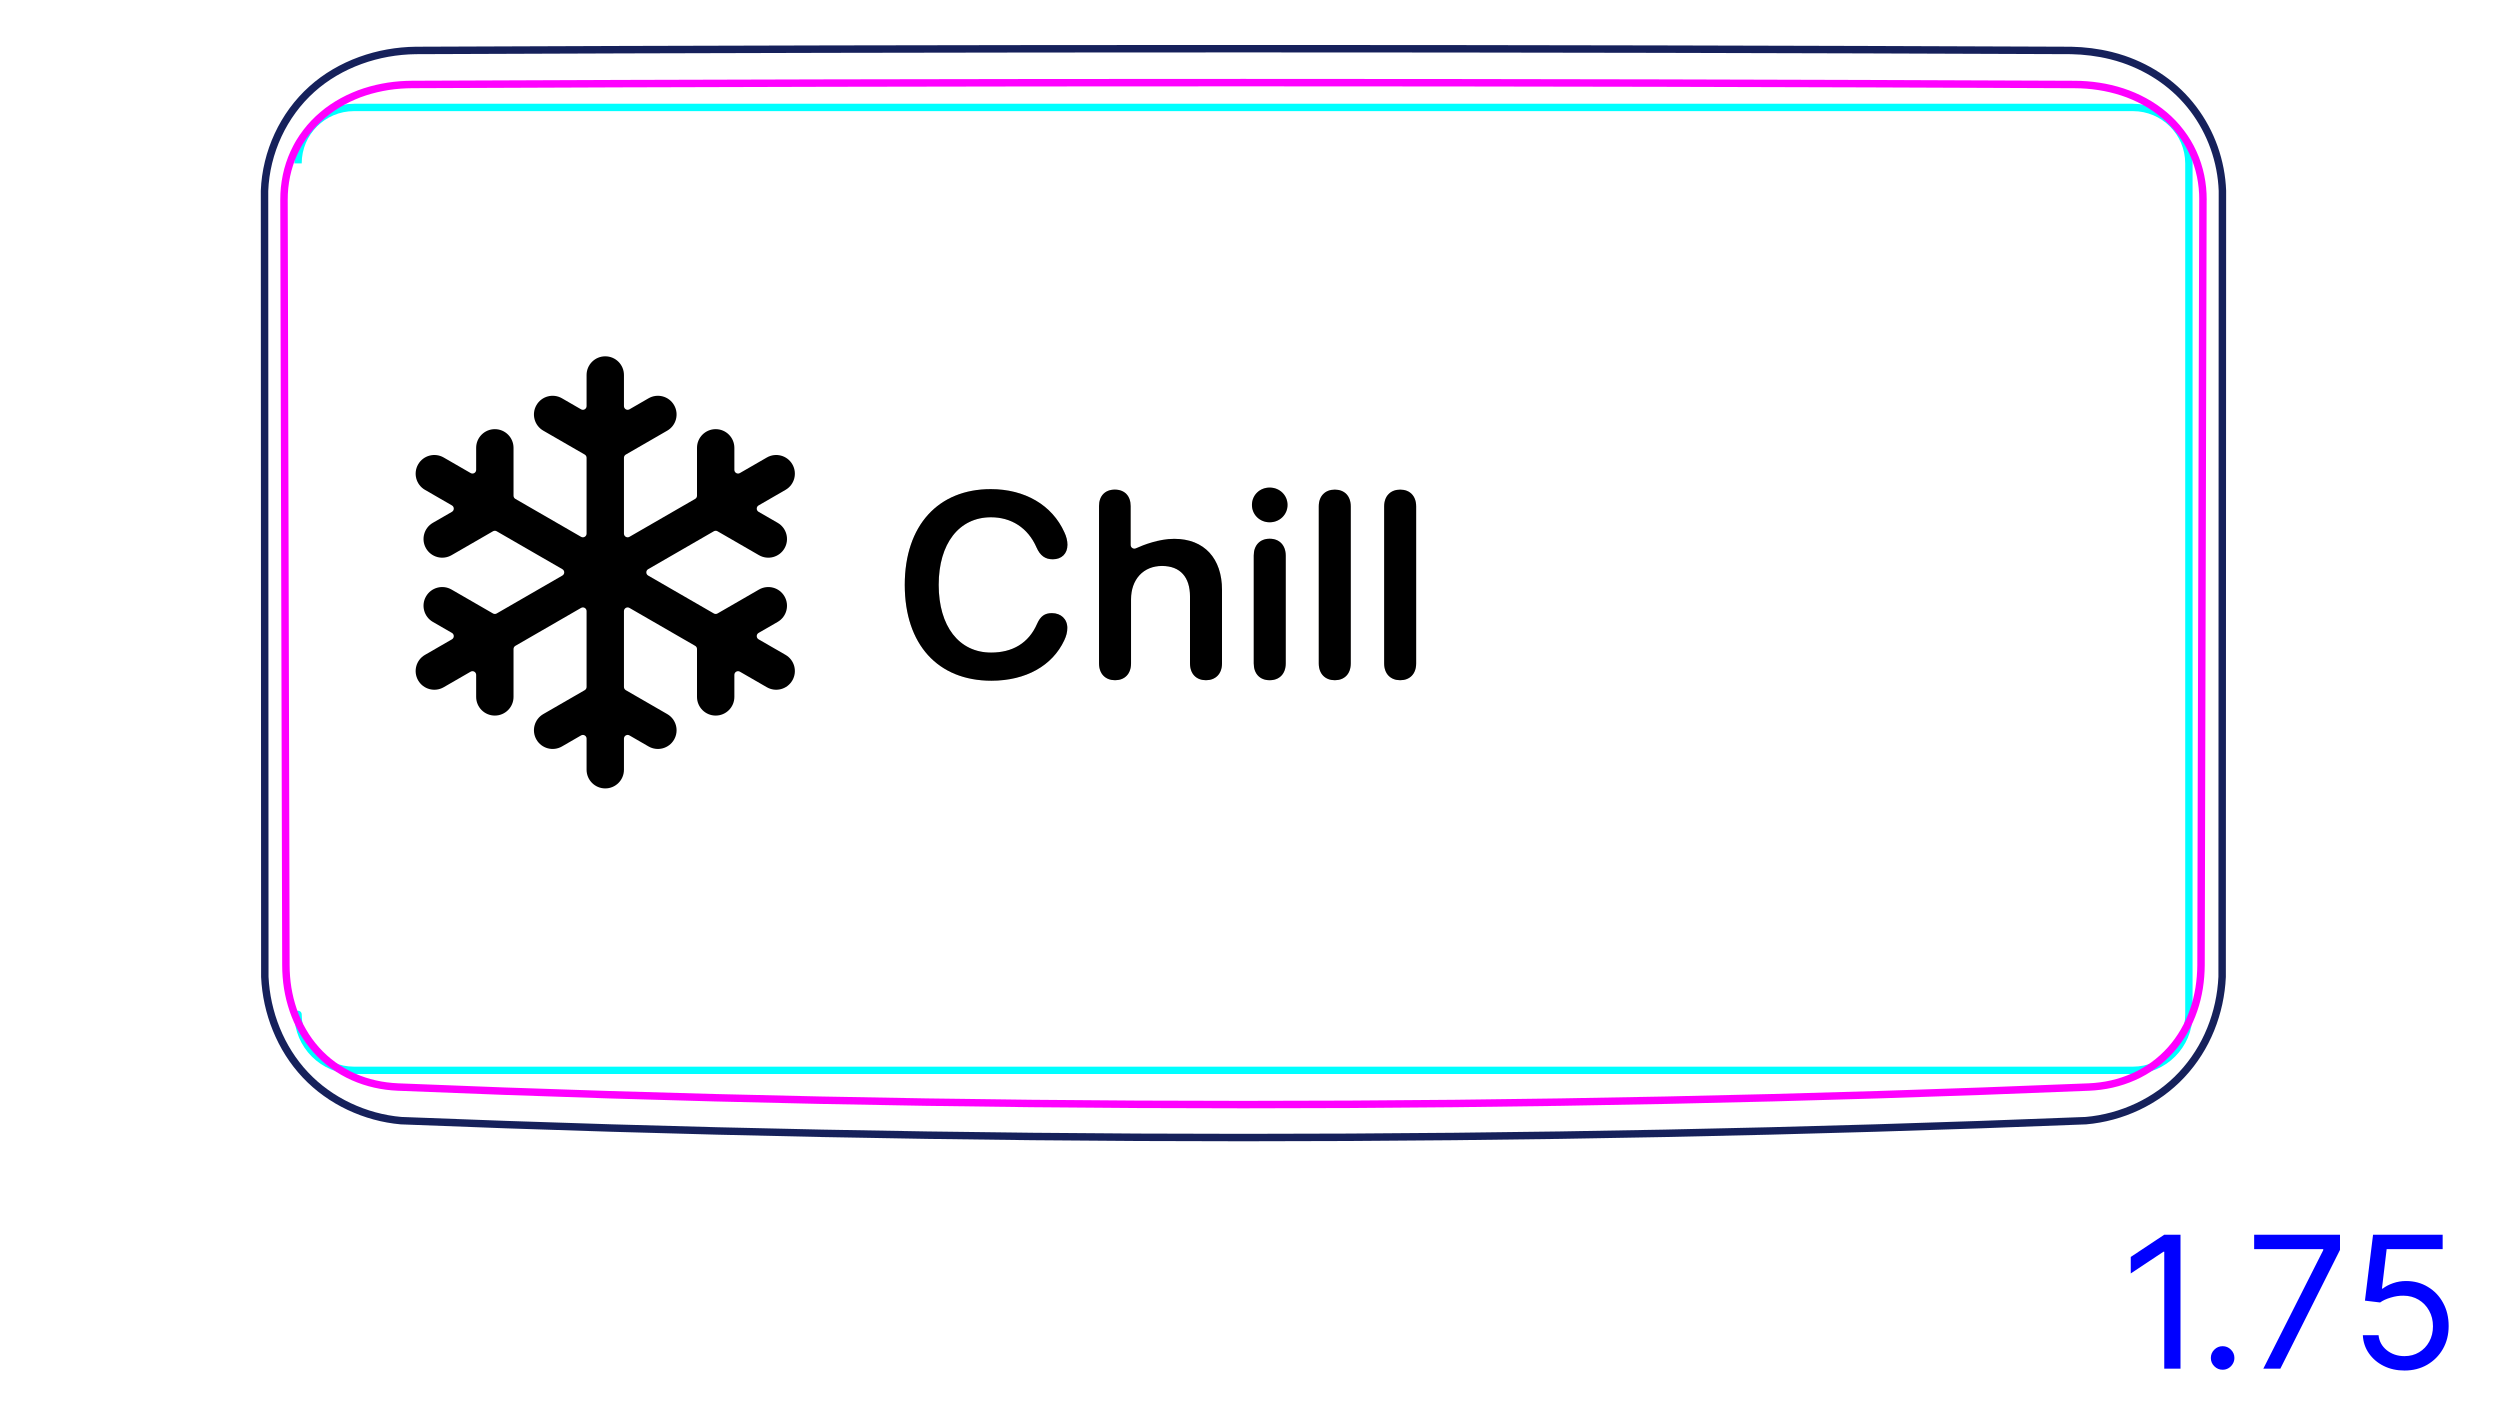
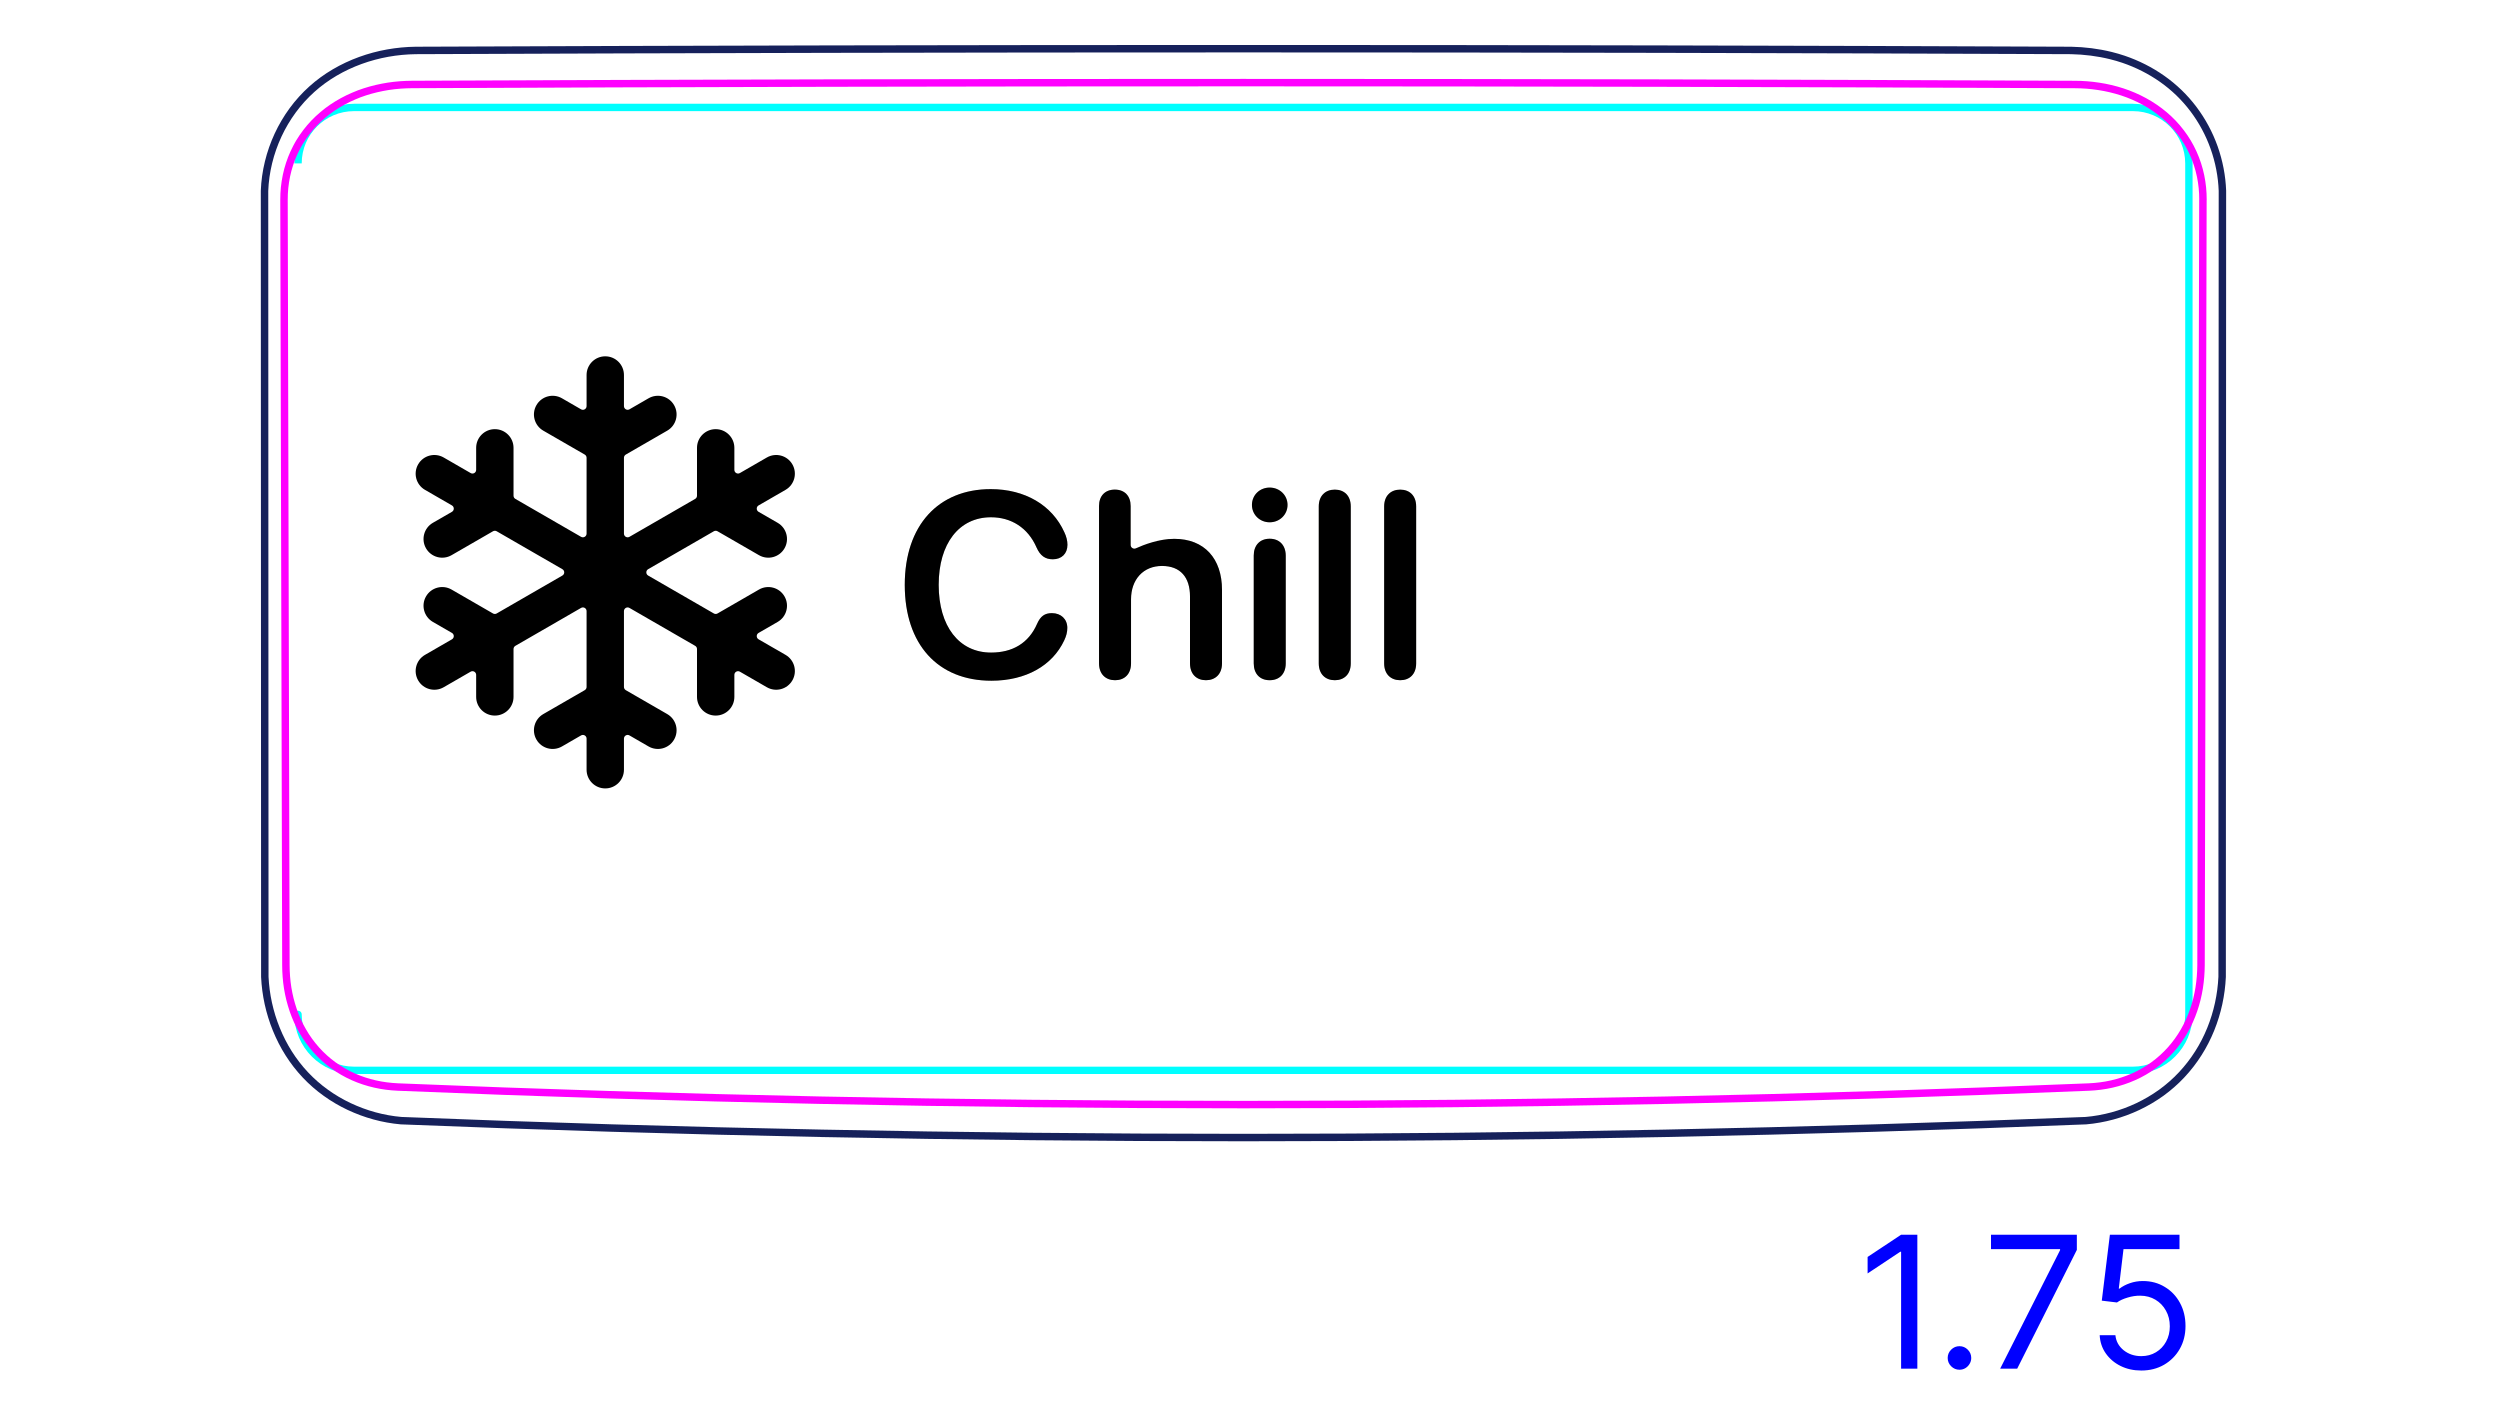
<svg xmlns="http://www.w3.org/2000/svg" width="95" height="54" viewBox="0 0 95 54" fill="none">
  <path d="M83.536 40.026C83.351 40.317 83.139 40.592 82.903 40.843C82.667 41.095 82.406 41.324 82.127 41.526C81.847 41.727 81.549 41.902 81.237 42.05C80.619 42.342 79.944 42.526 79.265 42.585C68.6 43.013 57.927 43.227 47.252 43.227C36.578 43.227 25.905 43.013 15.24 42.585C14.9 42.555 14.562 42.494 14.233 42.404C13.902 42.314 13.58 42.194 13.269 42.048C12.957 41.901 12.658 41.726 12.379 41.524C12.098 41.323 11.838 41.095 11.601 40.843C11.365 40.592 11.154 40.318 10.969 40.026C10.785 39.735 10.629 39.428 10.5 39.11C10.371 38.794 10.27 38.465 10.196 38.131C10.124 37.8 10.079 37.462 10.063 37.123L10.052 7.251C10.079 6.525 10.259 5.796 10.567 5.133C10.721 4.802 10.906 4.488 11.121 4.195C11.335 3.904 11.578 3.633 11.848 3.391C12.381 2.911 13.015 2.545 13.693 2.298C14.369 2.052 15.087 1.926 15.801 1.917C36.768 1.828 57.736 1.828 78.704 1.917C78.958 1.922 79.212 1.941 79.464 1.973C79.715 2.005 79.965 2.051 80.212 2.112C80.376 2.152 80.539 2.2 80.699 2.254C81.217 2.431 81.715 2.681 82.163 2.997C82.389 3.156 82.602 3.333 82.8 3.523C82.999 3.716 83.183 3.924 83.35 4.145C83.684 4.588 83.95 5.084 84.137 5.609C84.324 6.138 84.432 6.695 84.452 7.251L84.441 37.123C84.41 37.8 84.263 38.48 84.007 39.111C83.878 39.429 83.721 39.736 83.536 40.026Z" stroke="#16215B" stroke-width="0.283" stroke-miterlimit="10" />
  <path d="M16.995 4.083H13.451M13.451 4.083C13.451 4.083 81.052 4.083 81.052 4.083C82.226 4.083 83.178 5.036 83.178 6.21C83.178 6.21 83.178 38.547 83.178 38.547C83.178 39.721 82.226 40.673 81.052 40.673C81.052 40.673 13.451 40.673 13.451 40.673C12.277 40.673 11.325 39.721 11.325 38.547C11.325 38.547 11.325 6.209 11.325 6.21C11.325 5.036 12.277 4.083 13.451 4.083Z" stroke="#00FFFF" stroke-width="0.28" stroke-miterlimit="10" />
  <path d="M83.711 7.595C83.684 17.289 83.66 26.982 83.639 36.676C83.637 36.968 83.614 37.257 83.569 37.542C83.523 37.827 83.455 38.107 83.36 38.382C83.337 38.451 83.312 38.52 83.284 38.588C83.258 38.656 83.229 38.724 83.198 38.791C83.138 38.925 83.071 39.055 82.999 39.181C82.926 39.307 82.848 39.429 82.762 39.548C82.677 39.666 82.585 39.781 82.487 39.891C82.29 40.111 82.074 40.307 81.839 40.478C81.722 40.564 81.599 40.643 81.472 40.717C81.408 40.754 81.343 40.789 81.277 40.823C81.212 40.856 81.146 40.888 81.079 40.917C80.813 41.036 80.535 41.127 80.25 41.192C80.179 41.208 80.106 41.223 80.034 41.236C79.962 41.248 79.889 41.26 79.816 41.269C79.671 41.288 79.524 41.301 79.377 41.307C57.997 42.197 36.502 42.197 15.122 41.307C14.974 41.301 14.829 41.288 14.683 41.269C14.611 41.26 14.539 41.248 14.467 41.236C14.394 41.223 14.322 41.208 14.251 41.192C13.966 41.128 13.69 41.037 13.424 40.919C13.357 40.889 13.291 40.858 13.225 40.824C13.16 40.791 13.095 40.756 13.032 40.719C12.905 40.646 12.783 40.567 12.666 40.481C12.43 40.31 12.215 40.116 12.018 39.896C11.969 39.842 11.922 39.785 11.876 39.728C11.83 39.672 11.786 39.614 11.743 39.554C11.658 39.436 11.579 39.314 11.507 39.189C11.433 39.063 11.367 38.934 11.306 38.801C11.276 38.734 11.248 38.666 11.22 38.598C11.193 38.53 11.168 38.461 11.143 38.391C11.12 38.322 11.097 38.252 11.077 38.182C11.055 38.112 11.037 38.042 11.019 37.971C10.984 37.83 10.956 37.688 10.932 37.546C10.887 37.26 10.865 36.97 10.864 36.678C10.843 26.984 10.819 17.288 10.792 7.593C10.792 7.438 10.799 7.285 10.814 7.131C10.822 7.056 10.832 6.979 10.844 6.902C10.855 6.827 10.869 6.75 10.885 6.675C10.948 6.375 11.043 6.085 11.169 5.808C11.2 5.739 11.234 5.671 11.27 5.603C11.288 5.568 11.306 5.535 11.325 5.501C11.344 5.468 11.363 5.435 11.383 5.401C11.462 5.27 11.548 5.145 11.64 5.024C11.824 4.784 12.033 4.564 12.267 4.368C12.325 4.317 12.386 4.27 12.446 4.223C12.508 4.177 12.57 4.133 12.633 4.089C12.76 4.004 12.89 3.925 13.022 3.853C13.156 3.78 13.293 3.713 13.433 3.654C13.503 3.624 13.573 3.594 13.645 3.567C13.717 3.541 13.79 3.515 13.863 3.491C14.155 3.396 14.452 3.328 14.753 3.28C15.054 3.234 15.358 3.212 15.666 3.21C36.687 3.116 57.816 3.116 78.837 3.211C79.146 3.212 79.451 3.235 79.753 3.282C79.903 3.304 80.054 3.334 80.203 3.369C80.352 3.404 80.501 3.446 80.647 3.493C80.938 3.589 81.217 3.708 81.485 3.855C81.553 3.891 81.618 3.929 81.684 3.97C81.749 4.01 81.815 4.052 81.877 4.095C82.004 4.181 82.125 4.273 82.241 4.371C82.358 4.469 82.468 4.573 82.573 4.683C82.626 4.739 82.677 4.795 82.727 4.854C82.776 4.912 82.825 4.972 82.871 5.033C83.057 5.276 83.212 5.536 83.338 5.814C83.369 5.883 83.4 5.953 83.427 6.025C83.454 6.096 83.481 6.169 83.504 6.241C83.552 6.388 83.591 6.535 83.622 6.685C83.684 6.983 83.714 7.286 83.713 7.595" stroke="#FF00FF" stroke-width="0.283" stroke-miterlimit="10" stroke-linecap="round" stroke-linejoin="round" />
-   <path d="M82.859 46.919V52.01H82.242V47.565H82.212L80.969 48.391V47.764L82.242 46.919H82.859ZM84.46 52.05C84.337 52.05 84.232 52.006 84.144 51.918C84.056 51.83 84.012 51.725 84.012 51.602C84.012 51.48 84.056 51.374 84.144 51.287C84.232 51.199 84.337 51.155 84.46 51.155C84.582 51.155 84.688 51.199 84.775 51.287C84.863 51.374 84.907 51.48 84.907 51.602C84.907 51.684 84.886 51.758 84.845 51.826C84.805 51.894 84.751 51.949 84.683 51.99C84.617 52.03 84.543 52.05 84.46 52.05ZM86.006 52.01L88.283 47.506V47.466H85.658V46.919H88.92V47.496L86.653 52.01H86.006ZM91.369 52.08C91.077 52.08 90.814 52.022 90.581 51.906C90.347 51.79 90.16 51.63 90.019 51.428C89.878 51.226 89.801 50.996 89.788 50.737H90.385C90.408 50.968 90.512 51.158 90.698 51.309C90.885 51.458 91.109 51.533 91.369 51.533C91.578 51.533 91.763 51.484 91.926 51.386C92.09 51.288 92.218 51.154 92.311 50.983C92.406 50.811 92.453 50.616 92.453 50.399C92.453 50.177 92.404 49.979 92.306 49.805C92.21 49.63 92.077 49.491 91.908 49.39C91.739 49.289 91.546 49.237 91.329 49.236C91.173 49.234 91.013 49.258 90.849 49.308C90.685 49.356 90.55 49.418 90.444 49.494L89.868 49.425L90.176 46.919H92.821V47.466H90.693L90.514 48.967H90.544C90.648 48.885 90.779 48.816 90.936 48.761C91.094 48.706 91.258 48.679 91.428 48.679C91.74 48.679 92.018 48.754 92.261 48.903C92.507 49.05 92.699 49.252 92.838 49.509C92.979 49.766 93.049 50.059 93.049 50.389C93.049 50.714 92.976 51.004 92.831 51.259C92.686 51.513 92.487 51.713 92.234 51.861C91.98 52.007 91.692 52.08 91.369 52.08Z" fill="#0000FF" />
+   <path d="M72.859 46.919V52.01H72.242V47.565H72.212L70.969 48.391V47.764L72.242 46.919H72.859ZM74.46 52.05C74.337 52.05 74.232 52.006 74.144 51.918C74.056 51.83 74.012 51.725 74.012 51.602C74.012 51.48 74.056 51.374 74.144 51.287C74.232 51.199 74.337 51.155 74.46 51.155C74.582 51.155 74.688 51.199 74.775 51.287C74.863 51.374 74.907 51.48 74.907 51.602C74.907 51.684 74.886 51.758 74.845 51.826C74.805 51.894 74.751 51.949 74.683 51.99C74.617 52.03 74.543 52.05 74.46 52.05ZM76.006 52.01L78.283 47.506V47.466H75.658V46.919H78.92V47.496L76.653 52.01H76.006ZM81.369 52.08C81.077 52.08 80.814 52.022 80.581 51.906C80.347 51.79 80.16 51.63 80.019 51.428C79.878 51.226 79.801 50.996 79.788 50.737H80.385C80.408 50.968 80.512 51.158 80.698 51.309C80.885 51.458 81.109 51.533 81.369 51.533C81.578 51.533 81.763 51.484 81.926 51.386C82.09 51.288 82.218 51.154 82.311 50.983C82.406 50.811 82.453 50.616 82.453 50.399C82.453 50.177 82.404 49.979 82.306 49.805C82.21 49.63 82.077 49.491 81.908 49.39C81.739 49.289 81.546 49.237 81.329 49.236C81.173 49.234 81.013 49.258 80.849 49.308C80.685 49.356 80.55 49.418 80.444 49.494L79.868 49.425L80.176 46.919H82.821V47.466H80.693L80.514 48.967H80.544C80.648 48.885 80.779 48.816 80.936 48.761C81.094 48.706 81.258 48.679 81.428 48.679C81.74 48.679 82.018 48.754 82.261 48.903C82.507 49.05 82.699 49.252 82.838 49.509C82.979 49.766 83.049 50.059 83.049 50.389C83.049 50.714 82.976 51.004 82.831 51.259C82.686 51.513 82.487 51.713 82.234 51.861C81.98 52.007 81.692 52.08 81.369 52.08Z" fill="#0000FF" />
  <path fill-rule="evenodd" clip-rule="evenodd" d="M23 29.96C22.608 29.96 22.29 29.642 22.29 29.25V28.067C22.29 27.96 22.174 27.892 22.08 27.946L21.355 28.365C21.015 28.561 20.581 28.445 20.385 28.105C20.189 27.765 20.305 27.331 20.645 27.135L22.22 26.226C22.263 26.201 22.29 26.155 22.29 26.105V23.222C22.29 23.114 22.174 23.047 22.08 23.101L19.584 24.542C19.541 24.567 19.514 24.613 19.514 24.663L19.514 26.482C19.514 26.874 19.196 27.192 18.804 27.192C18.412 27.192 18.094 26.874 18.094 26.482L18.094 25.645C18.094 25.537 17.977 25.47 17.884 25.524L16.86 26.115C16.52 26.311 16.086 26.195 15.89 25.855C15.694 25.515 15.81 25.081 16.15 24.885L17.174 24.294C17.267 24.24 17.267 24.105 17.174 24.051L16.449 23.633C16.11 23.437 15.993 23.003 16.189 22.663C16.385 22.323 16.82 22.207 17.159 22.403L18.734 23.312C18.777 23.337 18.831 23.337 18.874 23.312L21.37 21.871C21.464 21.817 21.464 21.683 21.37 21.629L18.874 20.188C18.831 20.163 18.777 20.163 18.734 20.188L17.159 21.097C16.82 21.293 16.385 21.177 16.189 20.837C15.993 20.497 16.11 20.063 16.449 19.867L17.174 19.449C17.267 19.395 17.267 19.26 17.174 19.206L16.15 18.615C15.81 18.419 15.694 17.985 15.89 17.645C16.086 17.305 16.52 17.189 16.86 17.385L17.884 17.976C17.977 18.03 18.094 17.963 18.094 17.855L18.094 17.018C18.094 16.626 18.412 16.308 18.804 16.308C19.196 16.308 19.514 16.626 19.514 17.018V18.837C19.514 18.887 19.541 18.933 19.584 18.958L22.08 20.399C22.174 20.453 22.29 20.385 22.29 20.278V17.395C22.29 17.345 22.263 17.299 22.22 17.274L20.645 16.365C20.305 16.169 20.189 15.735 20.385 15.395C20.581 15.055 21.015 14.939 21.355 15.135L22.08 15.554C22.174 15.608 22.29 15.54 22.29 15.432V14.25C22.29 13.858 22.608 13.54 23 13.54C23.392 13.54 23.71 13.858 23.71 14.25V15.432C23.71 15.54 23.827 15.608 23.92 15.554L24.645 15.135C24.985 14.939 25.419 15.055 25.615 15.395C25.811 15.735 25.695 16.169 25.355 16.365L23.78 17.274C23.737 17.299 23.71 17.345 23.71 17.395V20.278C23.71 20.386 23.827 20.453 23.92 20.399L26.416 18.958C26.46 18.933 26.486 18.887 26.486 18.837V17.018C26.486 16.626 26.804 16.308 27.196 16.308C27.588 16.308 27.906 16.626 27.906 17.018V17.855C27.906 17.963 28.023 18.03 28.116 17.976L29.14 17.385C29.48 17.189 29.914 17.305 30.11 17.645C30.306 17.985 30.19 18.419 29.85 18.615L28.826 19.206C28.733 19.26 28.733 19.395 28.826 19.449L29.551 19.867C29.891 20.063 30.007 20.497 29.811 20.837C29.615 21.177 29.181 21.293 28.841 21.097L27.266 20.188C27.223 20.163 27.17 20.163 27.126 20.188L24.63 21.629C24.537 21.683 24.537 21.817 24.63 21.871L27.126 23.312C27.17 23.337 27.223 23.337 27.266 23.312L28.841 22.403C29.181 22.207 29.615 22.323 29.811 22.663C30.007 23.003 29.891 23.437 29.551 23.633L28.826 24.051C28.733 24.105 28.733 24.24 28.826 24.294L29.851 24.885C30.19 25.081 30.306 25.515 30.11 25.855C29.914 26.195 29.48 26.311 29.14 26.115L28.116 25.524C28.023 25.47 27.906 25.537 27.906 25.645V26.482C27.906 26.874 27.588 27.192 27.196 27.192C26.804 27.192 26.486 26.874 26.486 26.482V24.663C26.486 24.613 26.46 24.567 26.416 24.542L23.92 23.101C23.827 23.047 23.71 23.114 23.71 23.222V26.105C23.71 26.155 23.737 26.201 23.78 26.226L25.355 27.135C25.695 27.331 25.811 27.765 25.615 28.105C25.419 28.445 24.985 28.561 24.645 28.365L23.92 27.946C23.827 27.892 23.71 27.96 23.71 28.067V29.25C23.71 29.642 23.392 29.96 23 29.96Z" fill="black" />
  <path d="M37.672 25.867C35.636 25.867 34.381 24.485 34.381 22.225C34.381 19.979 35.655 18.587 37.648 18.587C38.951 18.587 39.981 19.197 40.445 20.227C40.523 20.389 40.562 20.555 40.562 20.701C40.562 21.038 40.343 21.253 40.006 21.253C39.718 21.253 39.527 21.116 39.391 20.809C39.063 20.052 38.424 19.656 37.657 19.656C36.446 19.656 35.67 20.652 35.67 22.225C35.67 23.807 36.441 24.798 37.662 24.798C38.468 24.798 39.088 24.446 39.41 23.704C39.537 23.416 39.698 23.299 39.972 23.299C40.318 23.299 40.558 23.528 40.558 23.86C40.558 24.021 40.519 24.168 40.44 24.334C39.991 25.291 38.99 25.867 37.672 25.867ZM42.374 25.848C42.017 25.848 41.764 25.618 41.764 25.208V19.231C41.764 18.846 41.993 18.606 42.364 18.606C42.74 18.606 42.965 18.846 42.965 19.231V21.463H42.989C43.267 20.833 43.839 20.477 44.625 20.477C45.767 20.477 46.436 21.229 46.436 22.415V25.208C46.436 25.618 46.182 25.848 45.826 25.848C45.469 25.848 45.221 25.618 45.221 25.208V22.664C45.221 21.941 44.859 21.507 44.156 21.507C43.424 21.507 42.979 22.015 42.979 22.776V25.208C42.979 25.618 42.73 25.848 42.374 25.848ZM48.248 19.847C47.872 19.847 47.574 19.554 47.574 19.188C47.574 18.816 47.872 18.528 48.248 18.528C48.629 18.528 48.926 18.816 48.926 19.188C48.926 19.554 48.629 19.847 48.248 19.847ZM48.248 25.848C47.877 25.848 47.642 25.604 47.642 25.208V21.111C47.642 20.721 47.877 20.472 48.248 20.472C48.619 20.472 48.858 20.721 48.858 21.116V25.208C48.858 25.604 48.619 25.848 48.248 25.848ZM50.723 25.848C50.367 25.848 50.113 25.618 50.113 25.208V19.246C50.113 18.836 50.367 18.606 50.723 18.606C51.08 18.606 51.328 18.836 51.328 19.246V25.208C51.328 25.618 51.08 25.848 50.723 25.848ZM53.208 25.848C52.852 25.848 52.598 25.618 52.598 25.208V19.246C52.598 18.836 52.852 18.606 53.208 18.606C53.565 18.606 53.814 18.836 53.814 19.246V25.208C53.814 25.618 53.565 25.848 53.208 25.848Z" fill="#C6C0B9" />
  <path d="M53.208 25.848C52.852 25.848 52.598 25.618 52.598 25.208V19.246C52.598 18.836 52.852 18.606 53.208 18.606C53.565 18.606 53.814 18.836 53.814 19.246V25.208C53.814 25.618 53.565 25.848 53.208 25.848Z" fill="black" />
  <path d="M50.723 25.848C50.367 25.848 50.113 25.618 50.113 25.208V19.246C50.113 18.836 50.367 18.606 50.723 18.606C51.08 18.606 51.329 18.836 51.329 19.246V25.208C51.329 25.618 51.08 25.848 50.723 25.848Z" fill="black" />
  <path d="M48.248 20.472C47.876 20.472 47.642 20.721 47.642 21.111V25.208C47.642 25.604 47.876 25.848 48.248 25.848C48.619 25.848 48.858 25.604 48.858 25.208V21.116C48.858 20.721 48.619 20.472 48.248 20.472V20.472ZM48.248 19.847C48.628 19.847 48.926 19.554 48.926 19.187C48.926 18.821 48.628 18.528 48.248 18.528C47.867 18.528 47.574 18.816 47.574 19.187C47.574 19.558 47.872 19.847 48.248 19.847Z" fill="black" />
  <path d="M41.763 25.208V19.23C41.763 18.845 41.992 18.605 42.363 18.605C42.735 18.605 42.964 18.845 42.964 19.23V20.706C42.964 20.809 43.071 20.878 43.165 20.835C43.46 20.701 44.04 20.476 44.624 20.476C45.767 20.476 46.436 21.228 46.436 22.415V25.208C46.436 25.618 46.182 25.848 45.826 25.848C45.469 25.848 45.22 25.618 45.22 25.208V22.664C45.22 21.941 44.859 21.506 44.156 21.506C43.453 21.506 42.979 22.014 42.979 22.776V25.208C42.979 25.618 42.73 25.848 42.373 25.848C42.017 25.848 41.763 25.618 41.763 25.208Z" fill="black" />
  <path d="M37.672 25.867C35.636 25.867 34.381 24.485 34.381 22.225C34.381 19.964 35.655 18.587 37.648 18.587C38.951 18.587 39.982 19.197 40.446 20.227C40.524 20.389 40.563 20.555 40.563 20.701C40.563 21.038 40.343 21.253 40.006 21.253C39.718 21.253 39.528 21.116 39.391 20.809C39.064 20.052 38.424 19.656 37.657 19.656C36.447 19.656 35.67 20.652 35.67 22.225C35.67 23.797 36.442 24.798 37.662 24.798C38.468 24.798 39.088 24.446 39.41 23.704C39.538 23.416 39.699 23.299 39.972 23.299C40.319 23.299 40.558 23.528 40.558 23.86C40.558 24.021 40.519 24.168 40.441 24.334C39.992 25.291 38.99 25.867 37.672 25.867L37.672 25.867Z" fill="black" />
</svg>
